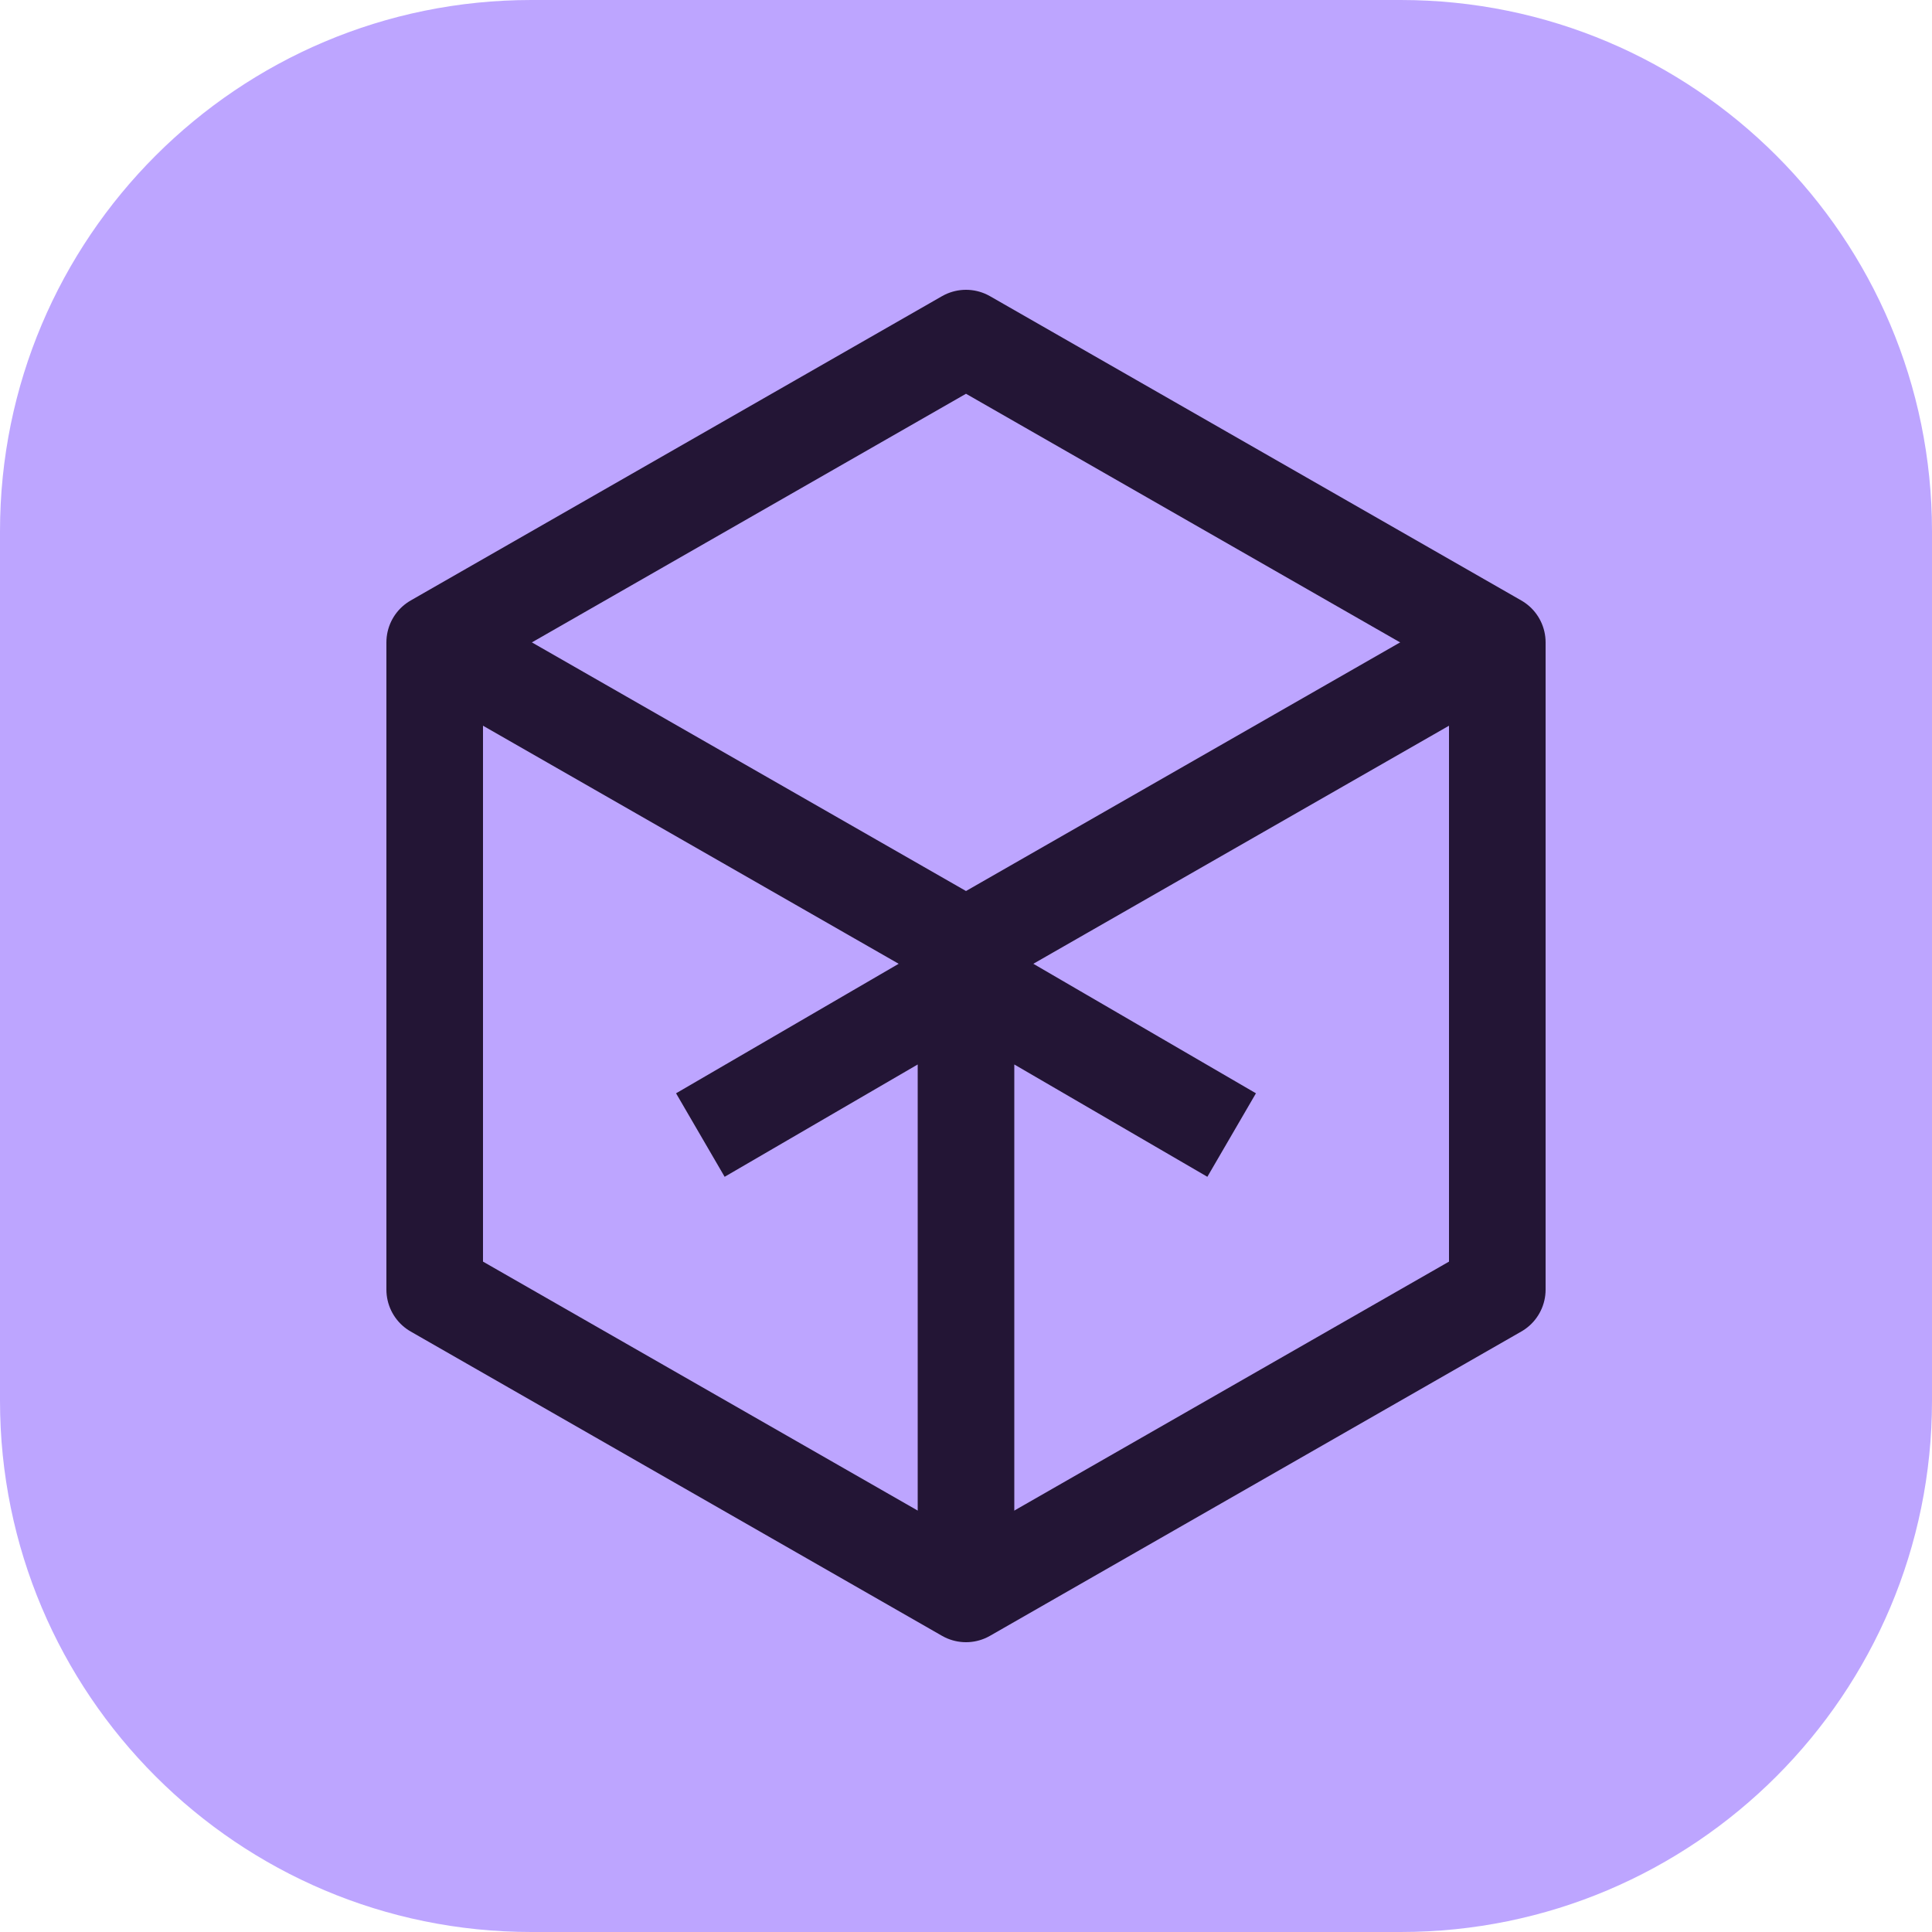
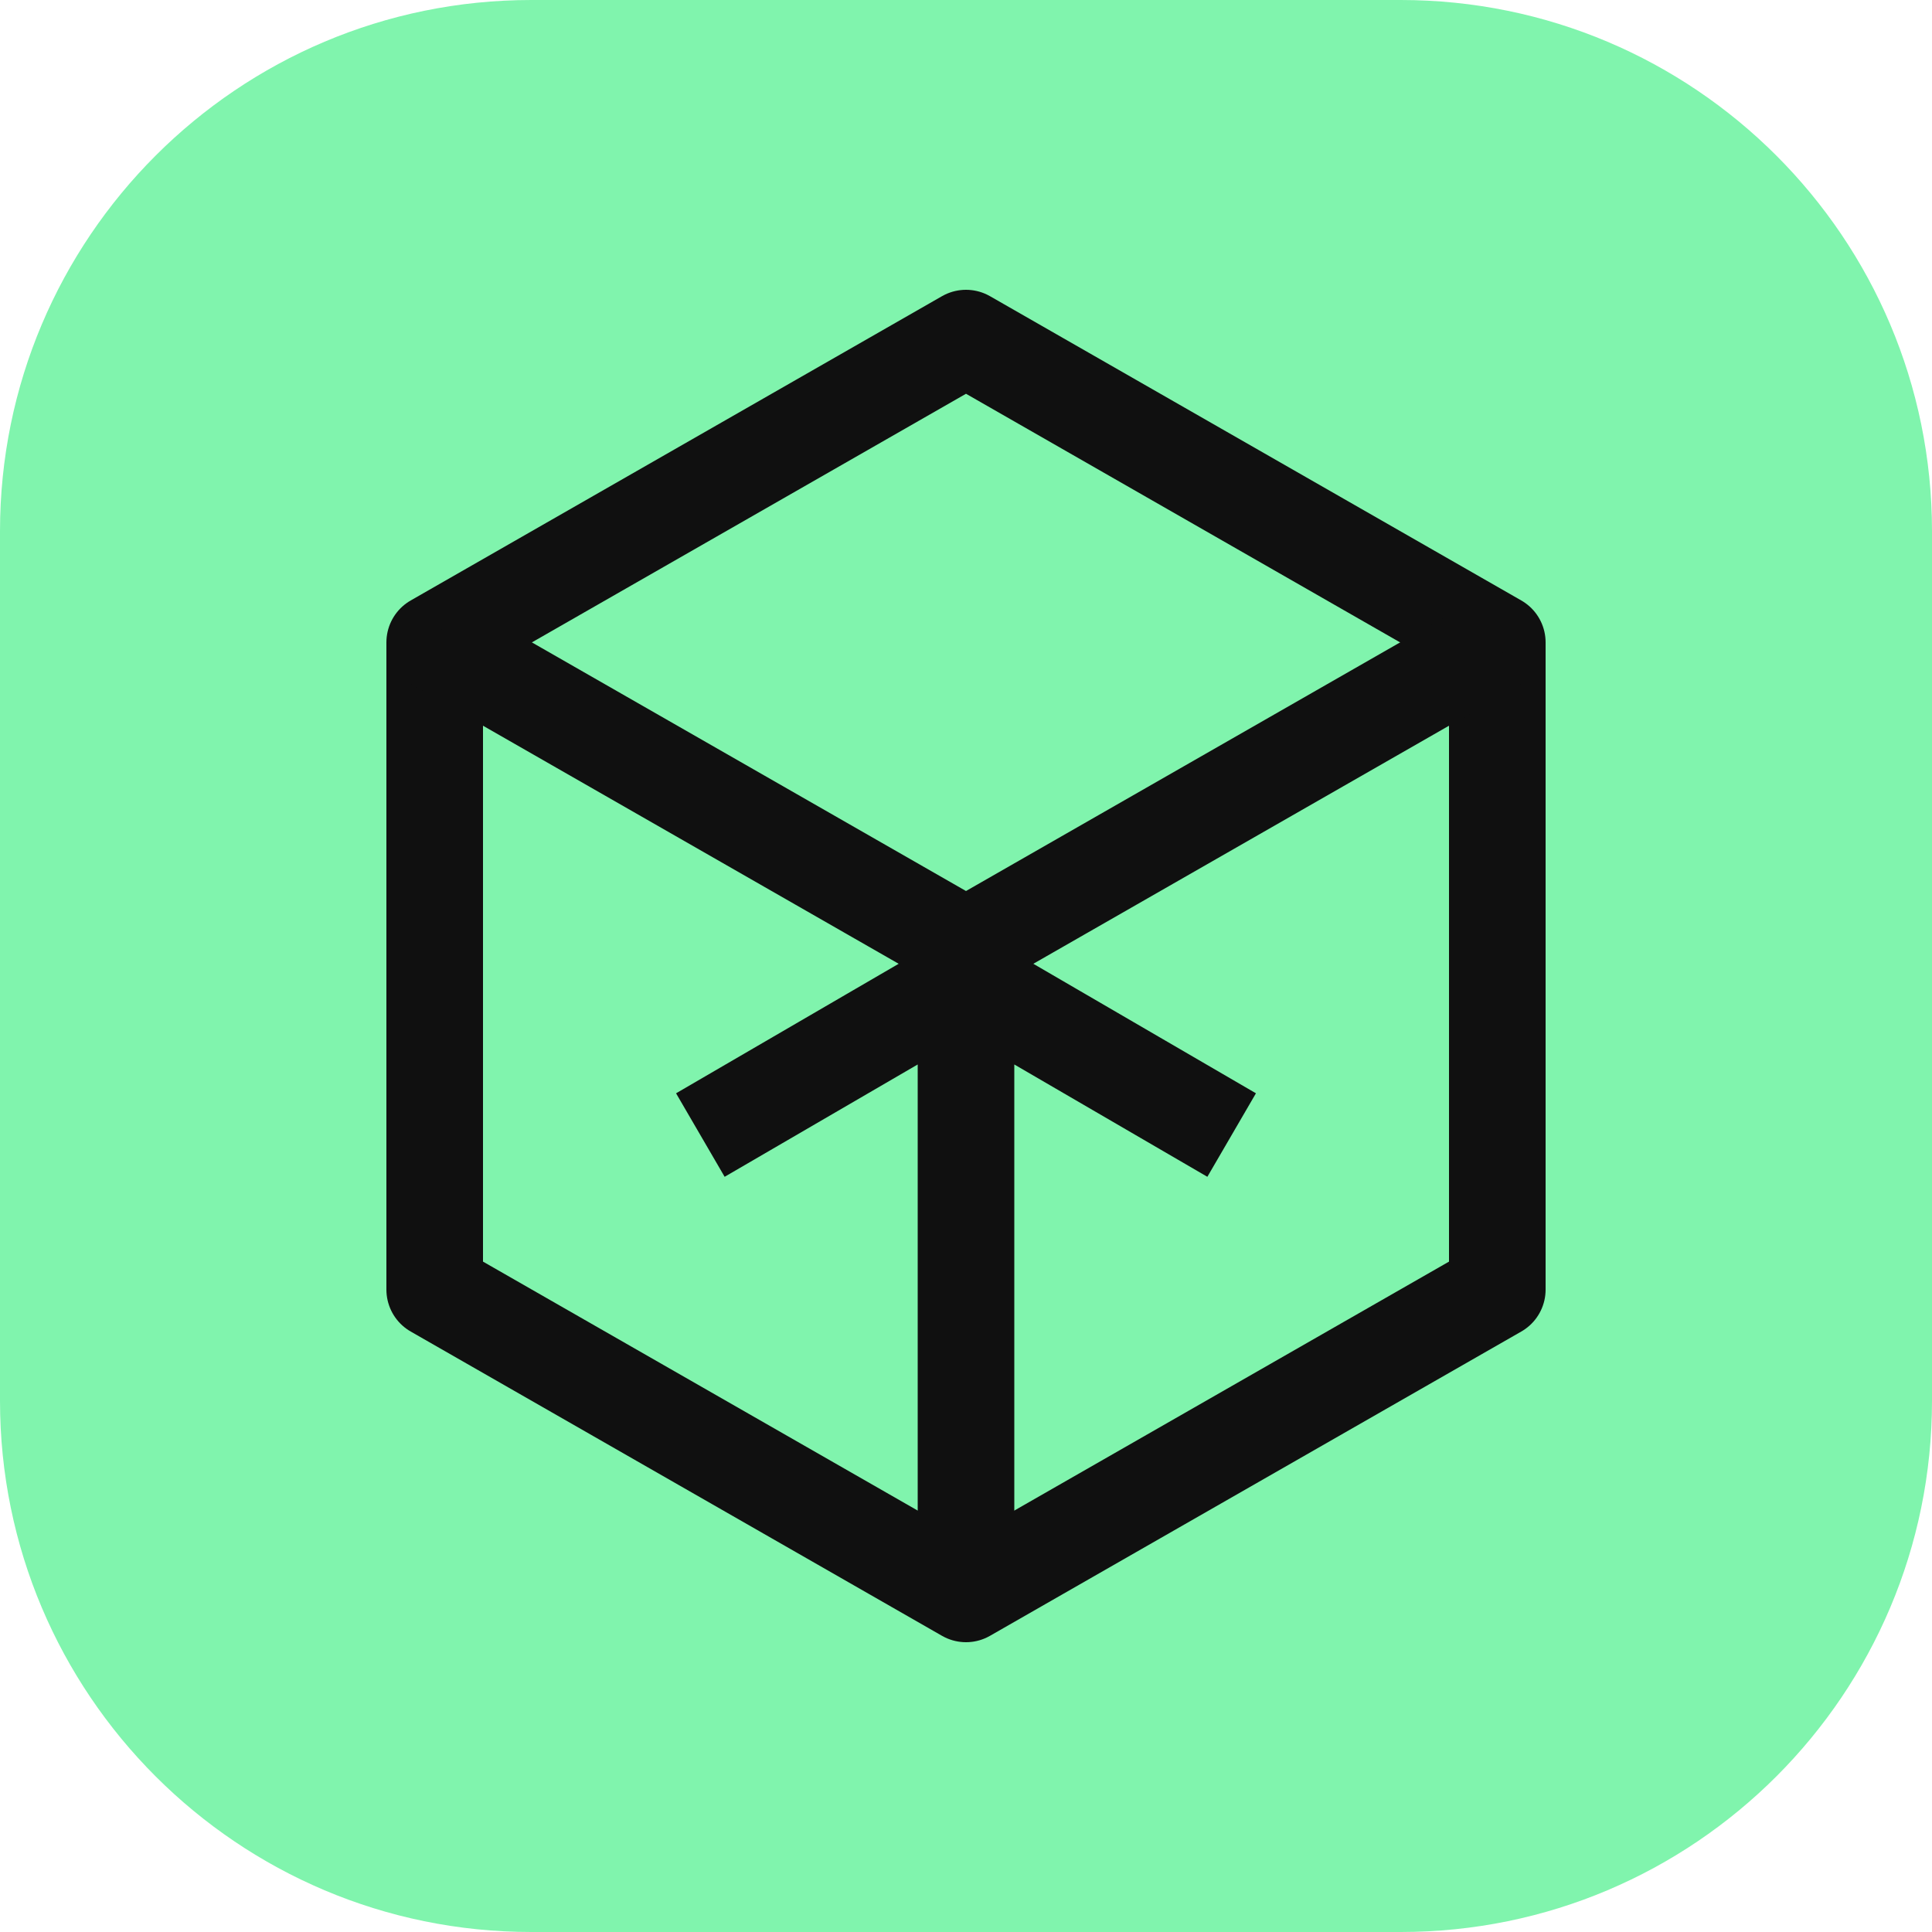
<svg xmlns="http://www.w3.org/2000/svg" viewBox="0 0 40 40">
-   <rect width="40" height="40" rx="11" fill="#bda5ff" />
-   <path d="m20 7 11 6.3v13.4L20 33 9 26.7V13.3L20 7Z" fill="none" stroke="#231535" stroke-width="2" stroke-linejoin="round" />
-   <path d="m9 13.3 11 6.3 11-6.3M20 19.6V33m-5.5-9.5 5.5-3.2 5.5 3.2" fill="none" stroke="#231535" stroke-width="2" stroke-linejoin="round" />
+   <rect width="40" height="40" rx="11" fill="#80f4ad" />
+   <path d="m20 7 11 6.3v13.4L20 33 9 26.7V13.3L20 7Z" fill="none" stroke="#101010" stroke-width="2" stroke-linejoin="round" />
+   <path d="m9 13.3 11 6.3 11-6.3M20 19.6V33m-5.5-9.5 5.5-3.2 5.5 3.2" fill="none" stroke="#101010" stroke-width="2" stroke-linejoin="round" />
</svg>
